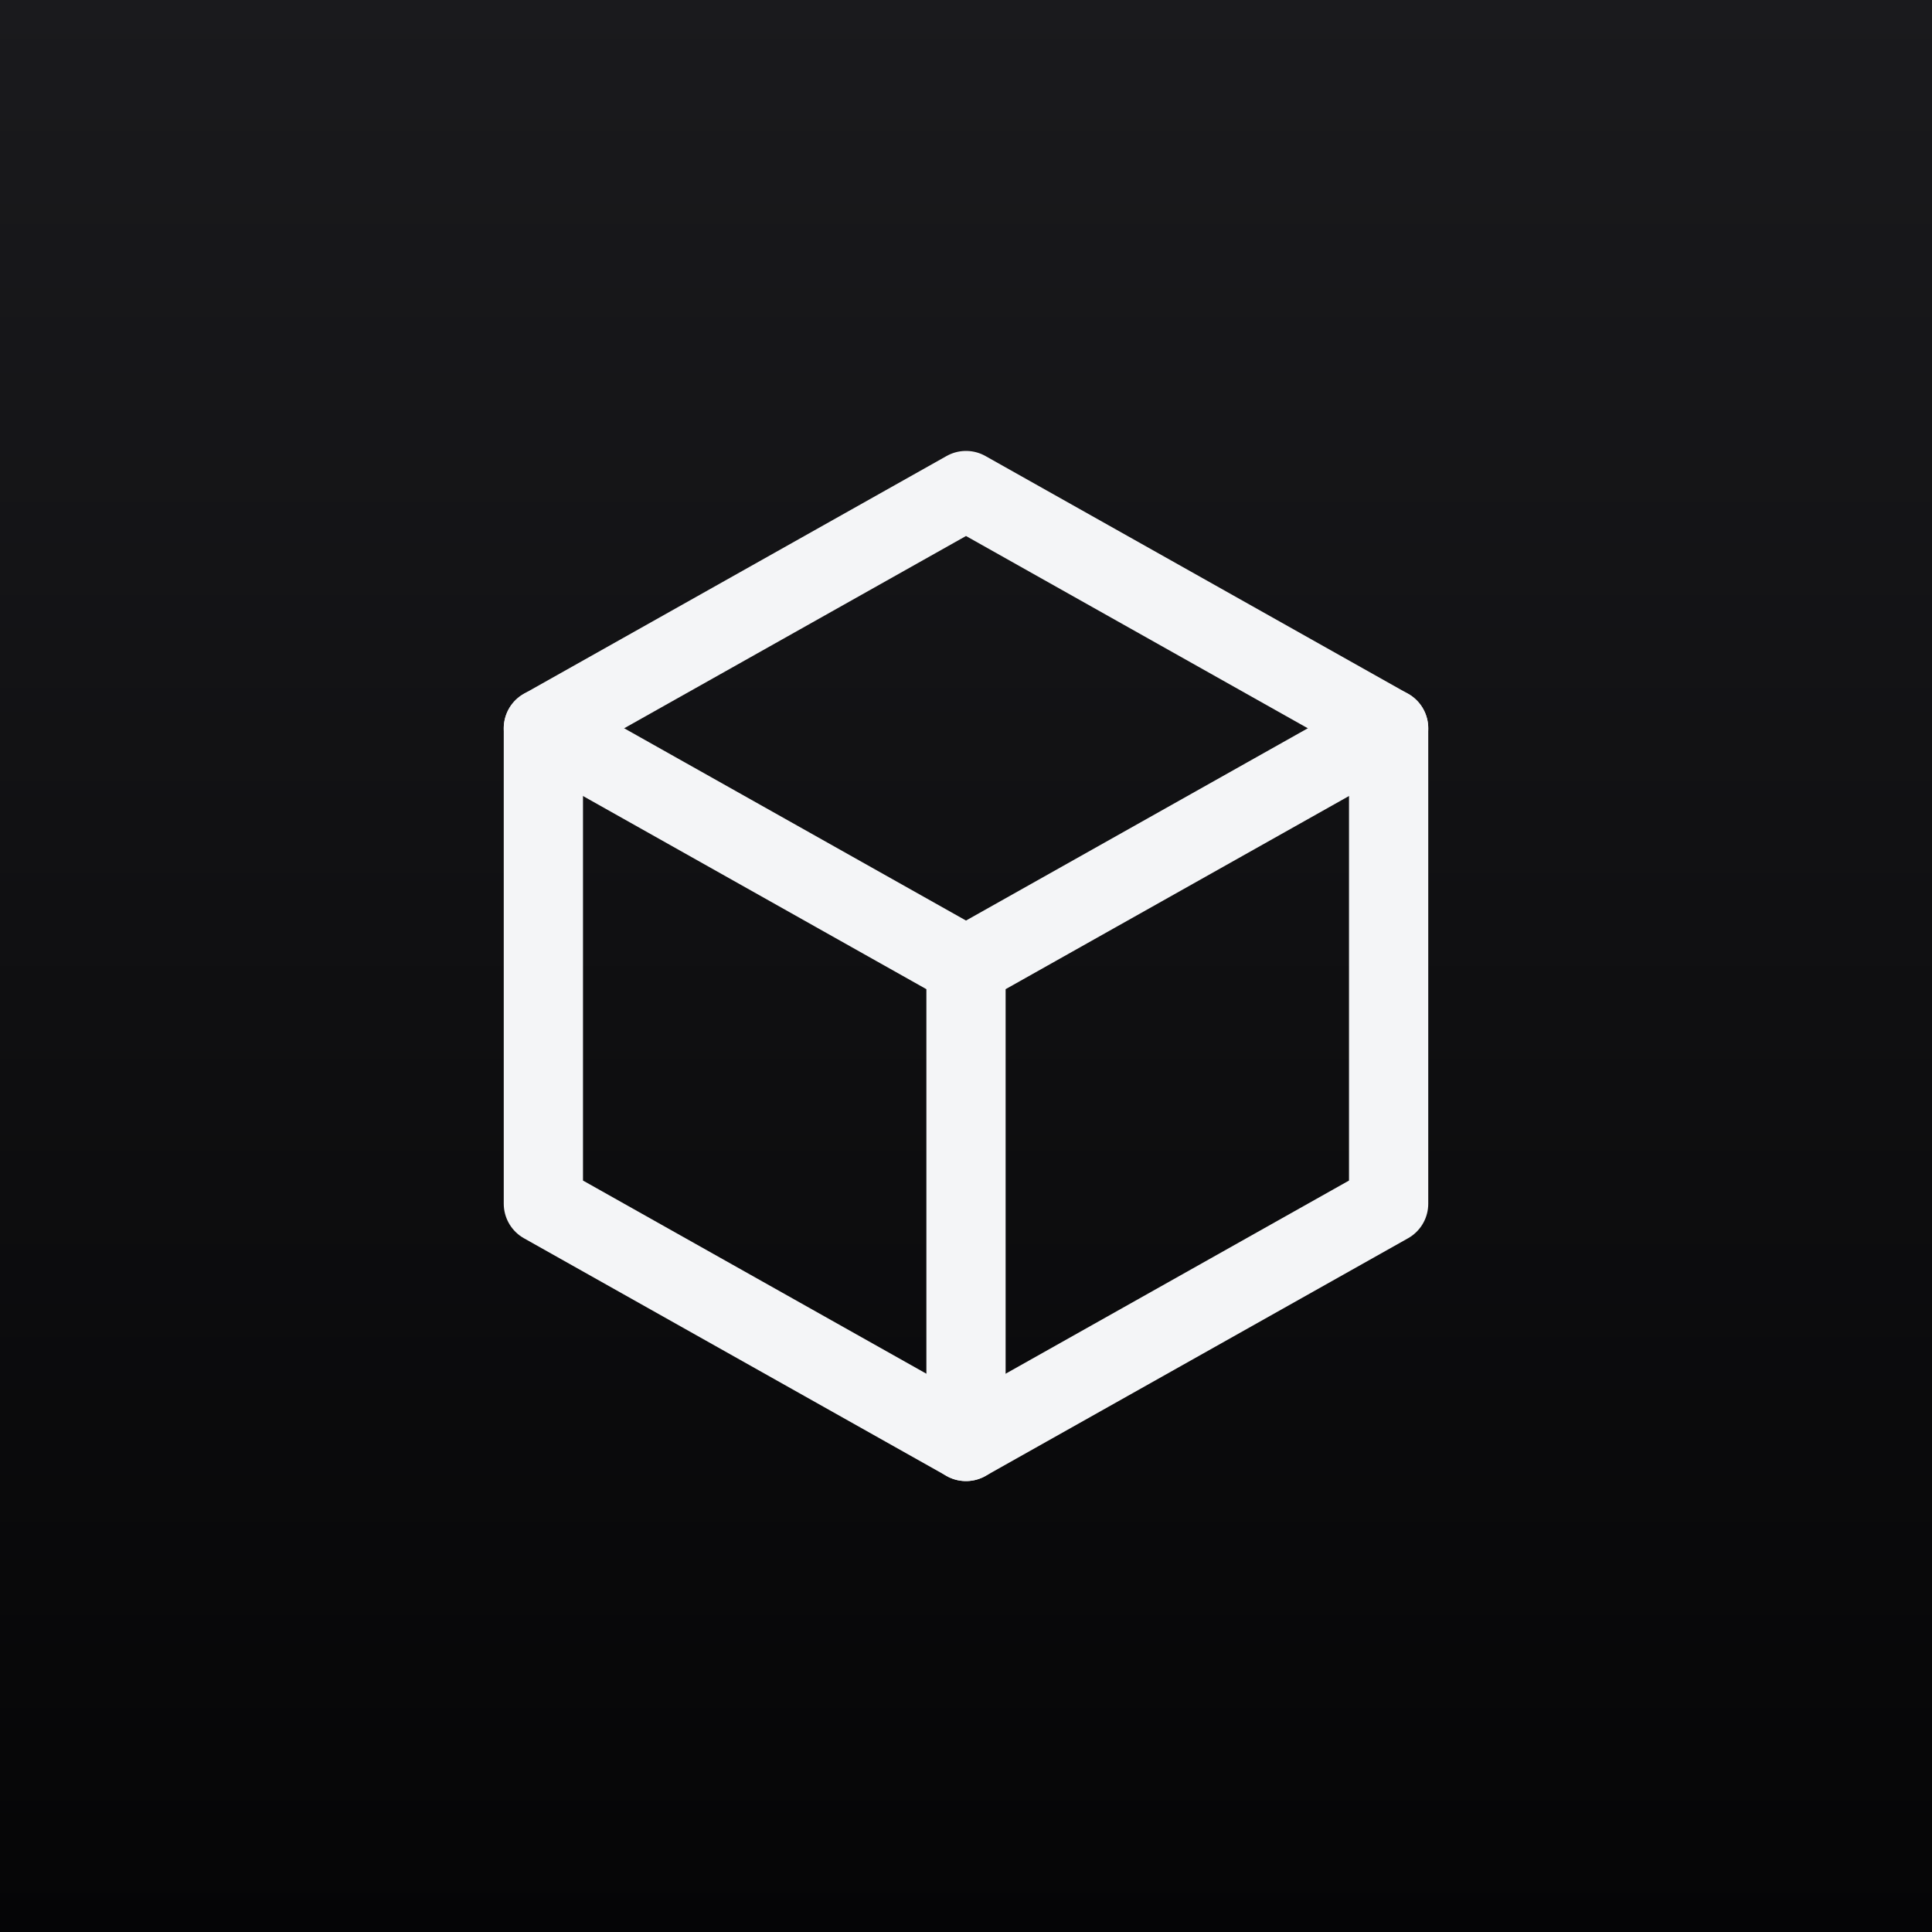
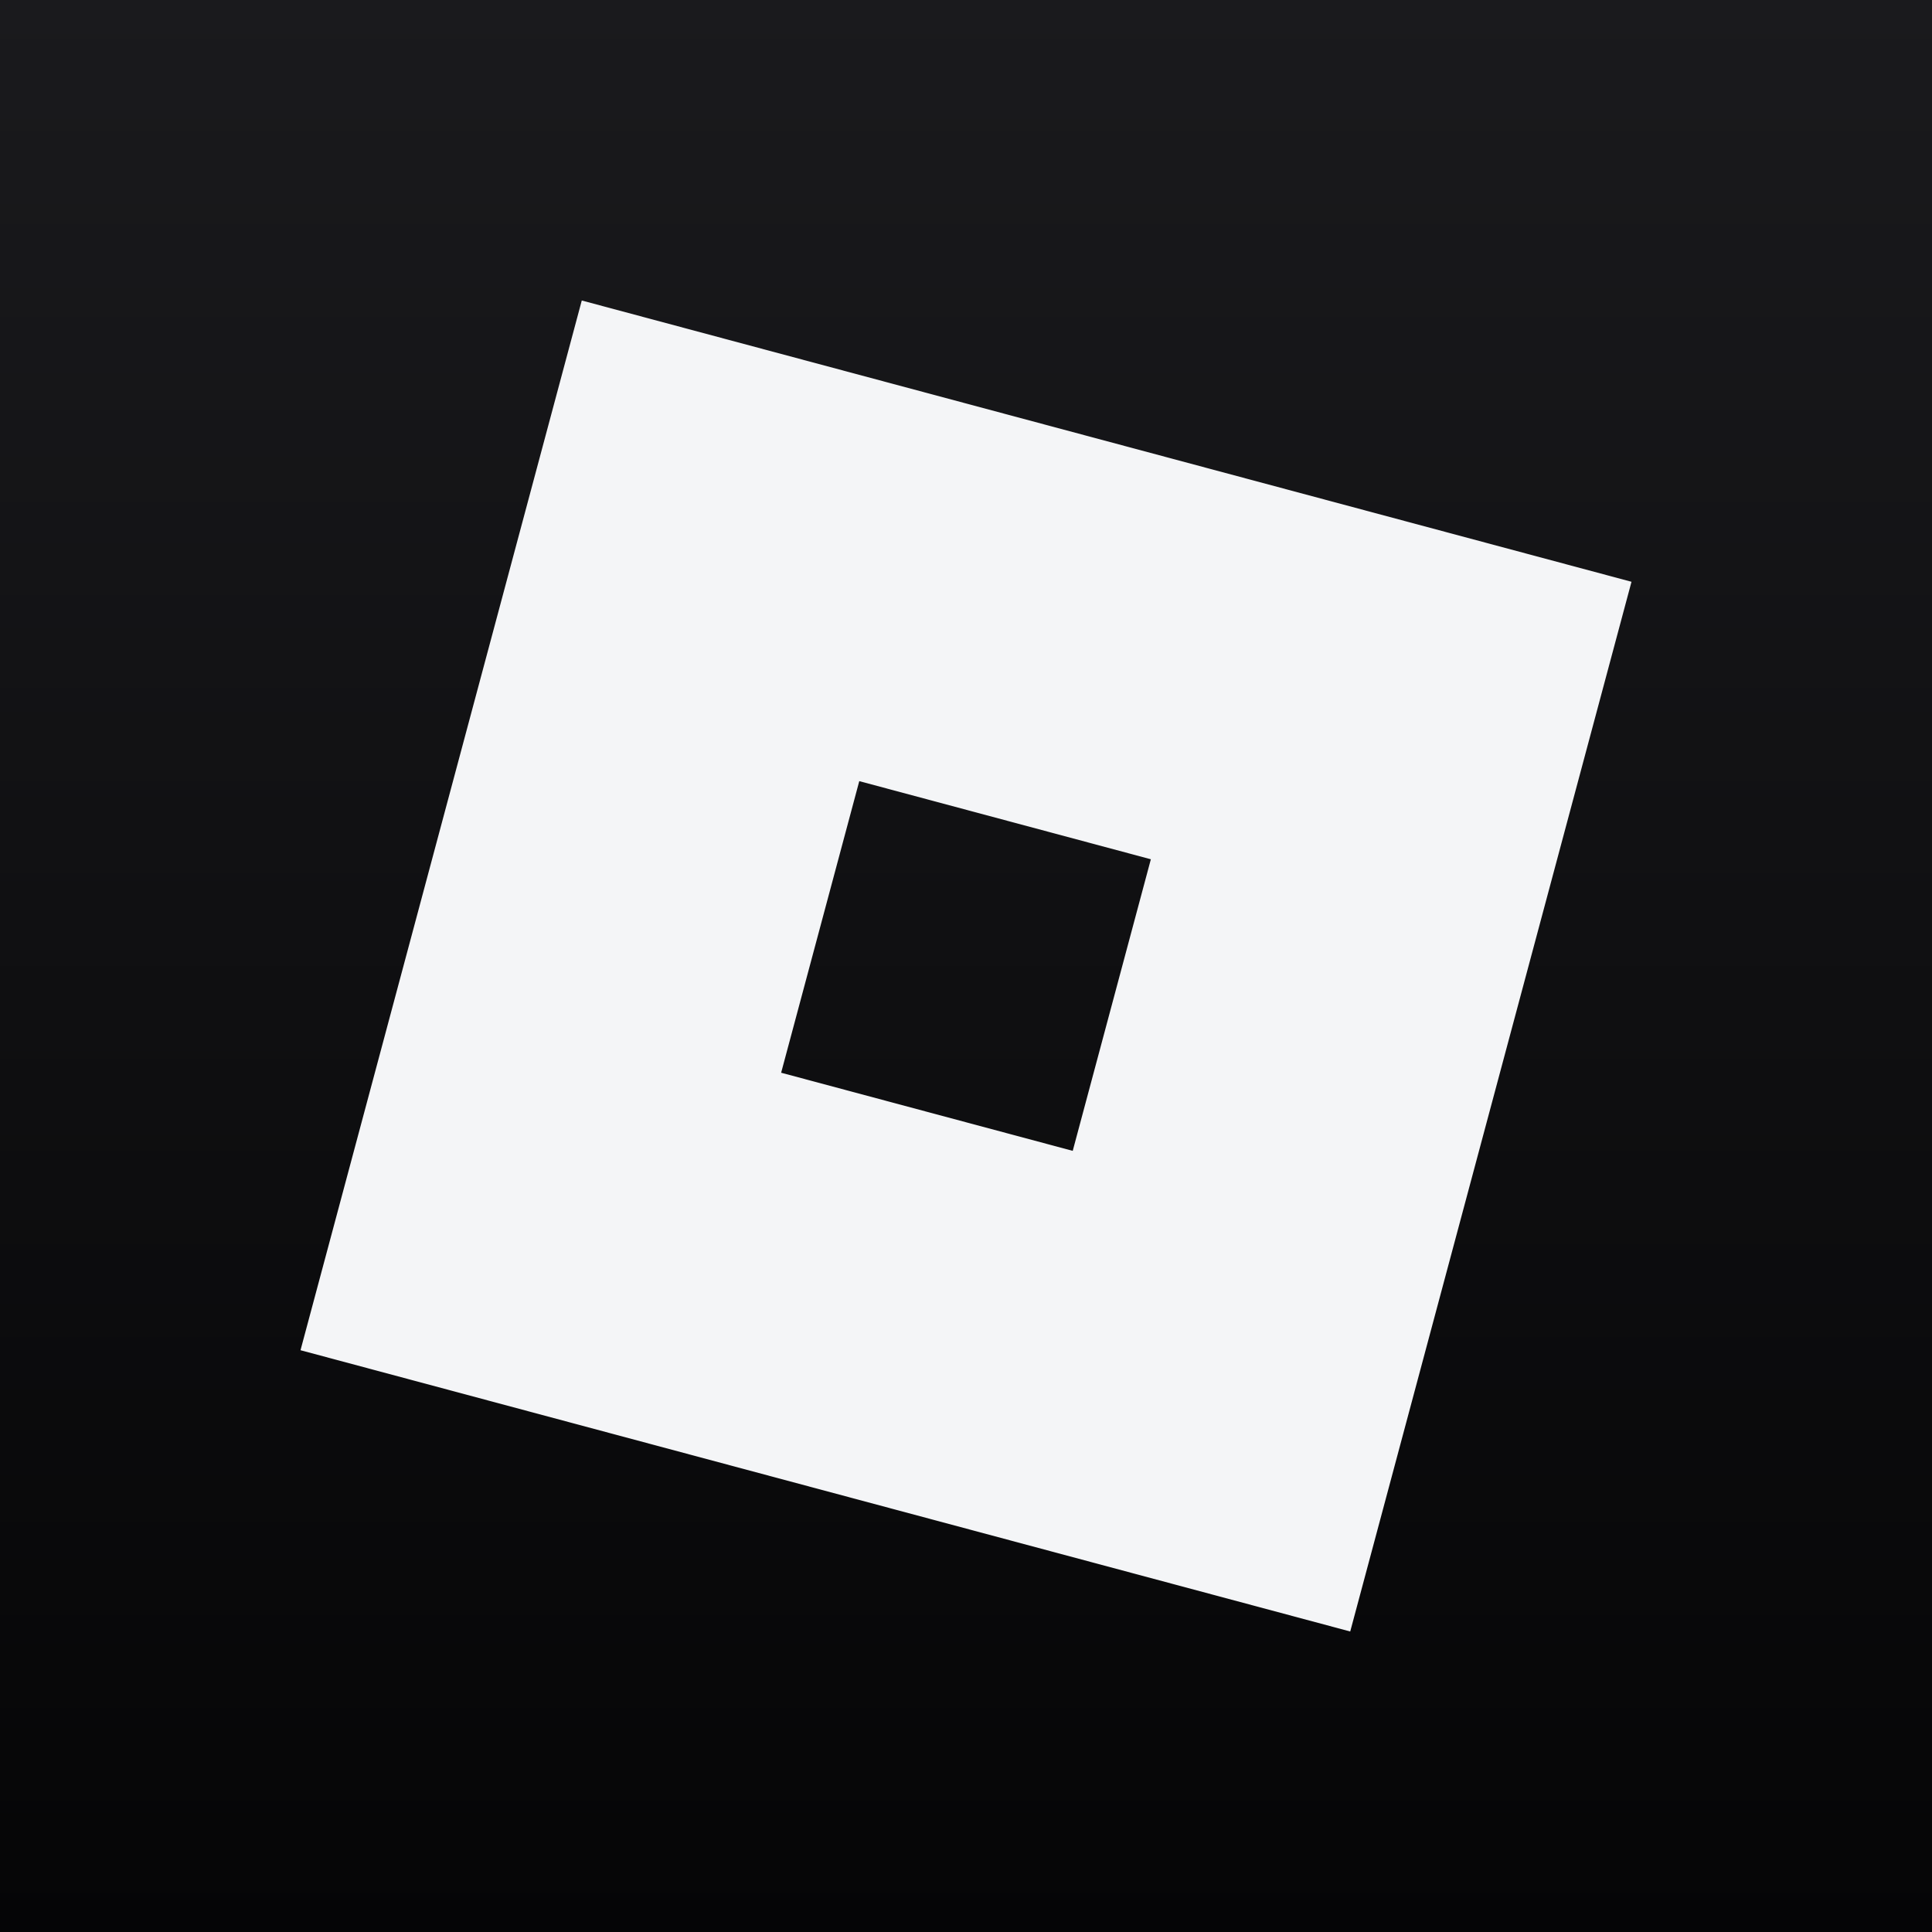
- <svg xmlns="http://www.w3.org/2000/svg" viewBox="0 0 256 256">
+ <svg xmlns="http://www.w3.org/2000/svg" viewBox="0 0 256 256" role="img" aria-label="Roblox Studio">
  <defs>
    <linearGradient id="t" x1="0" y1="0" x2="0" y2="1">
      <stop offset="0" stop-color="#1A1A1D" />
      <stop offset="1" stop-color="#050506" />
    </linearGradient>
  </defs>
  <rect width="256" height="256" fill="url(#t)" />
-   <g transform="translate(44 44) scale(7)" fill="none" stroke="#F4F5F7" stroke-width="1.5" stroke-linejoin="round" stroke-linecap="round">
-     <path d="M12 3 20 7.5v9L12 21 4 16.5v-9Z" />
-     <path d="M4 7.5 12 12l8-4.5M12 12v9" />
-   </g>
+   <path transform="rotate(15 128 128)" fill="#F4F5F7" fill-rule="evenodd" d="M56 56h144v144H56zM108 108v40h40v-40z" />
</svg>
